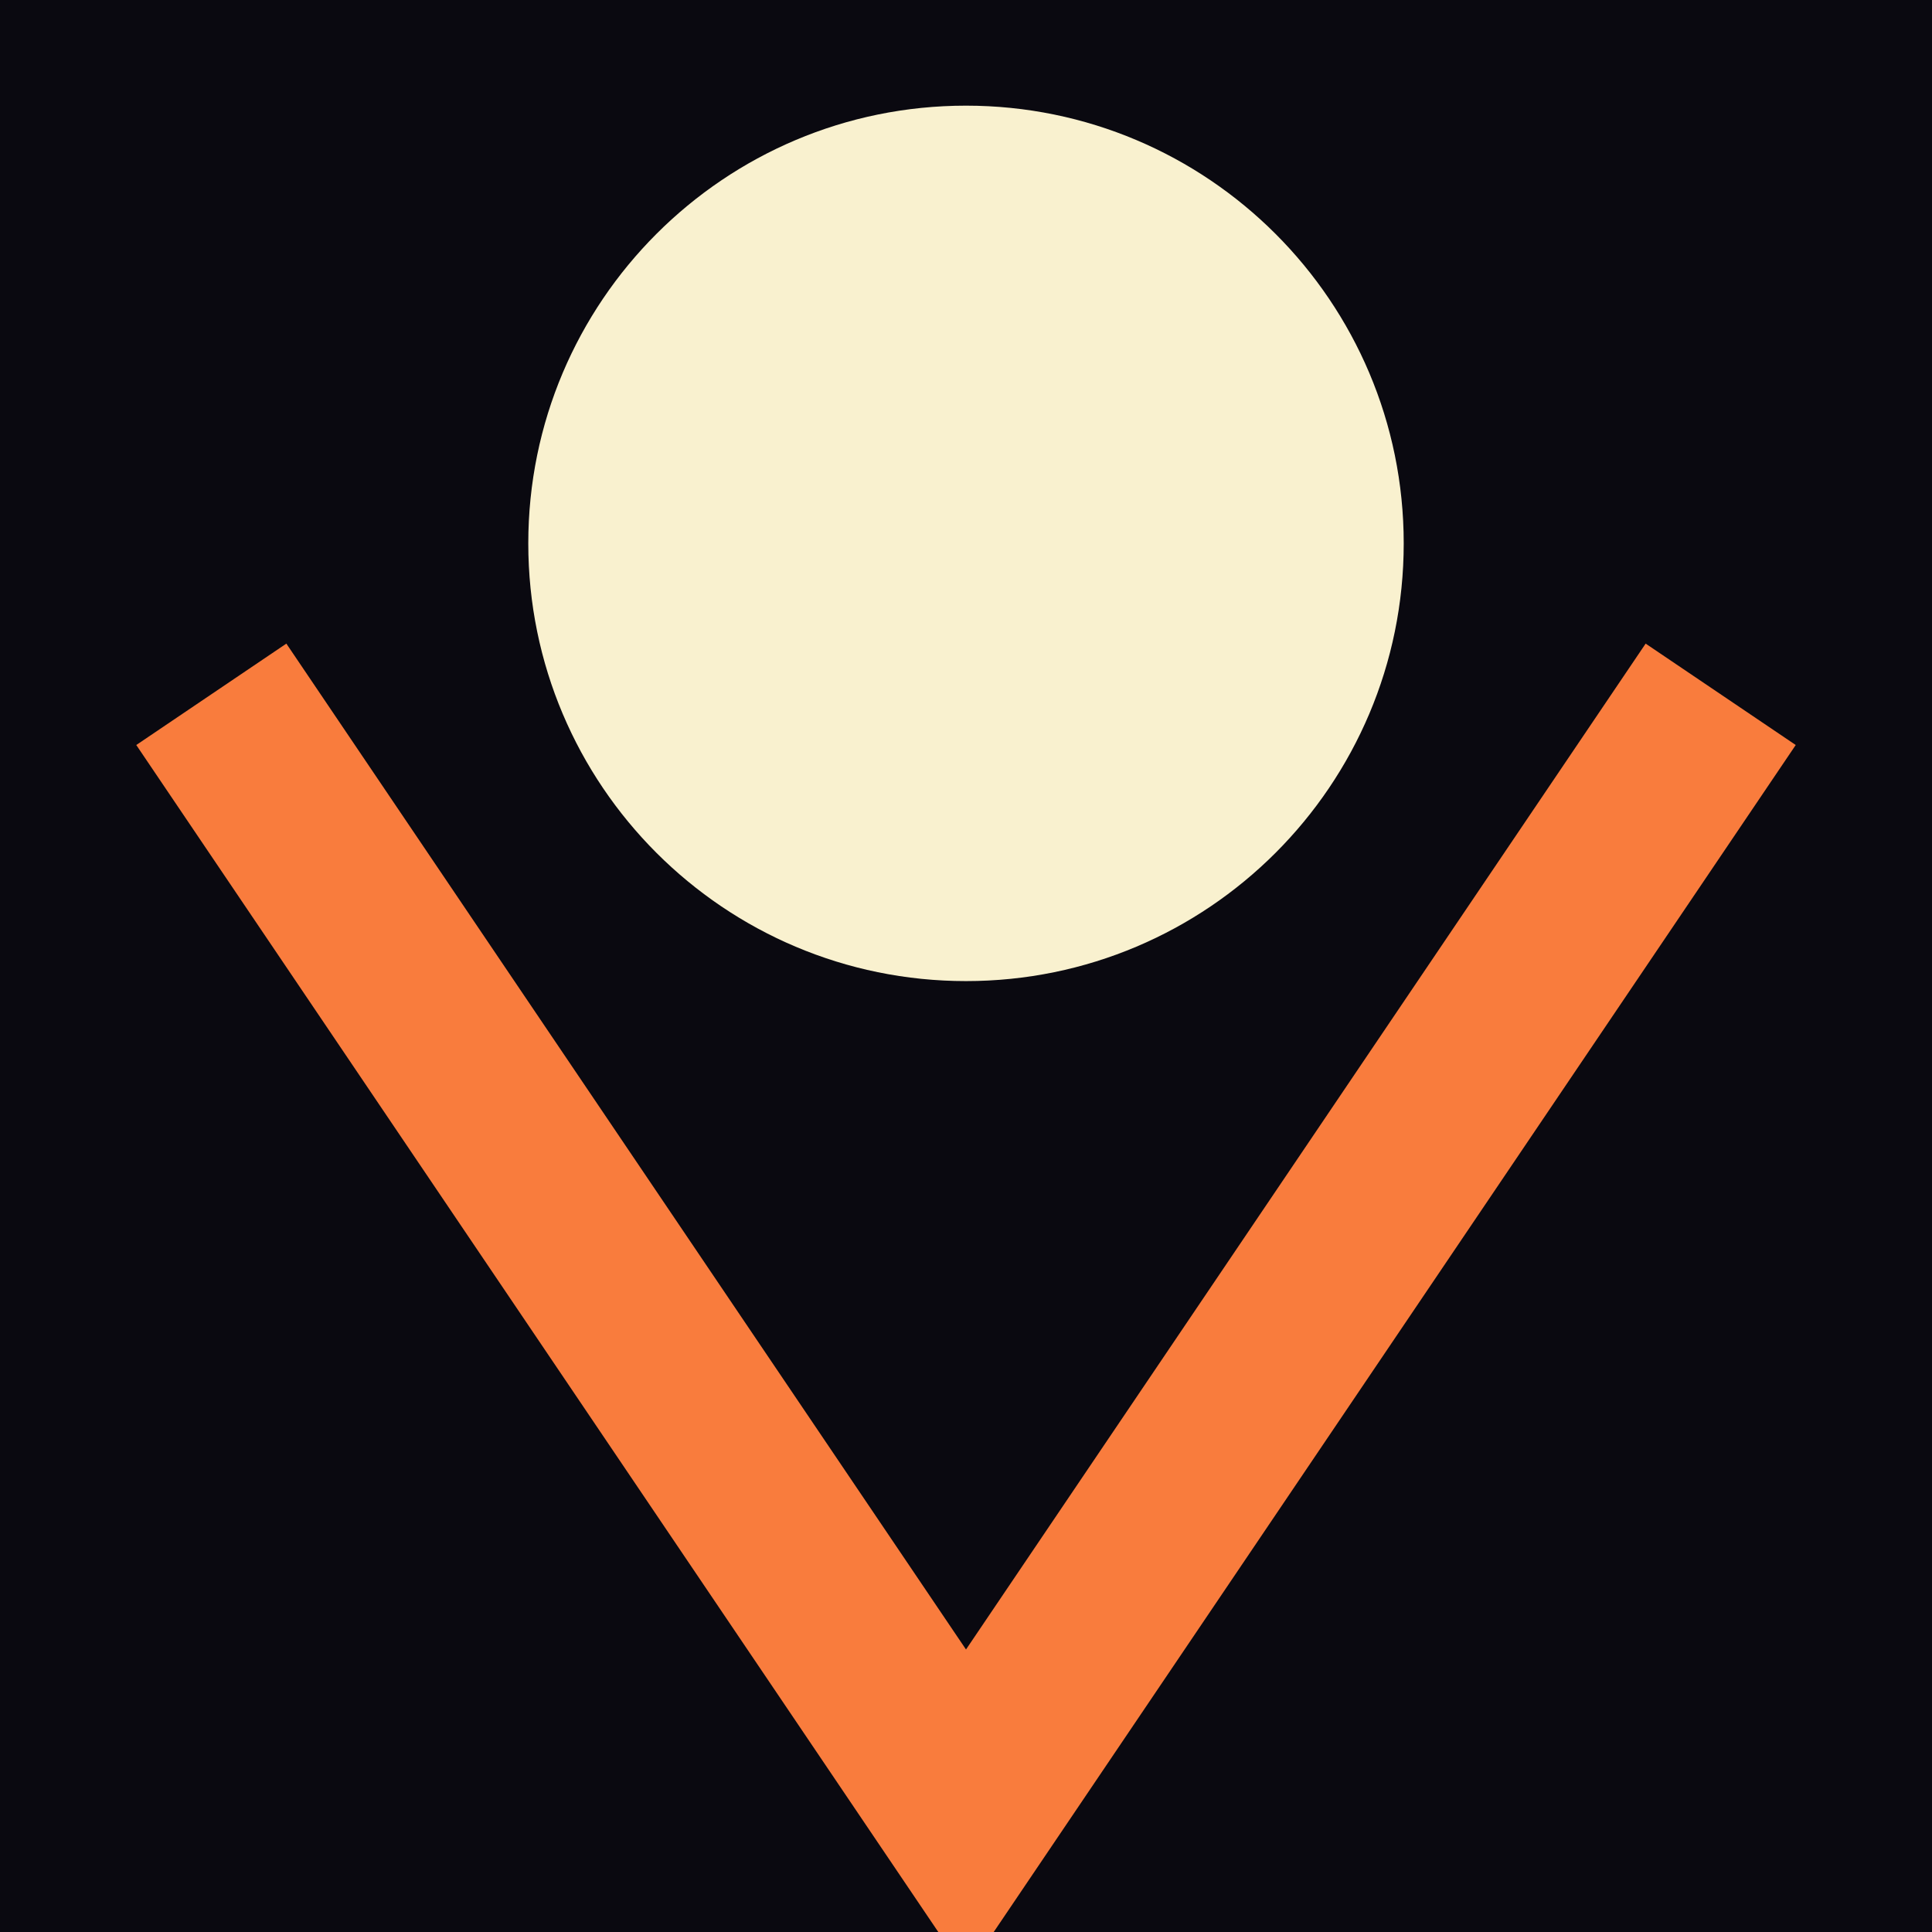
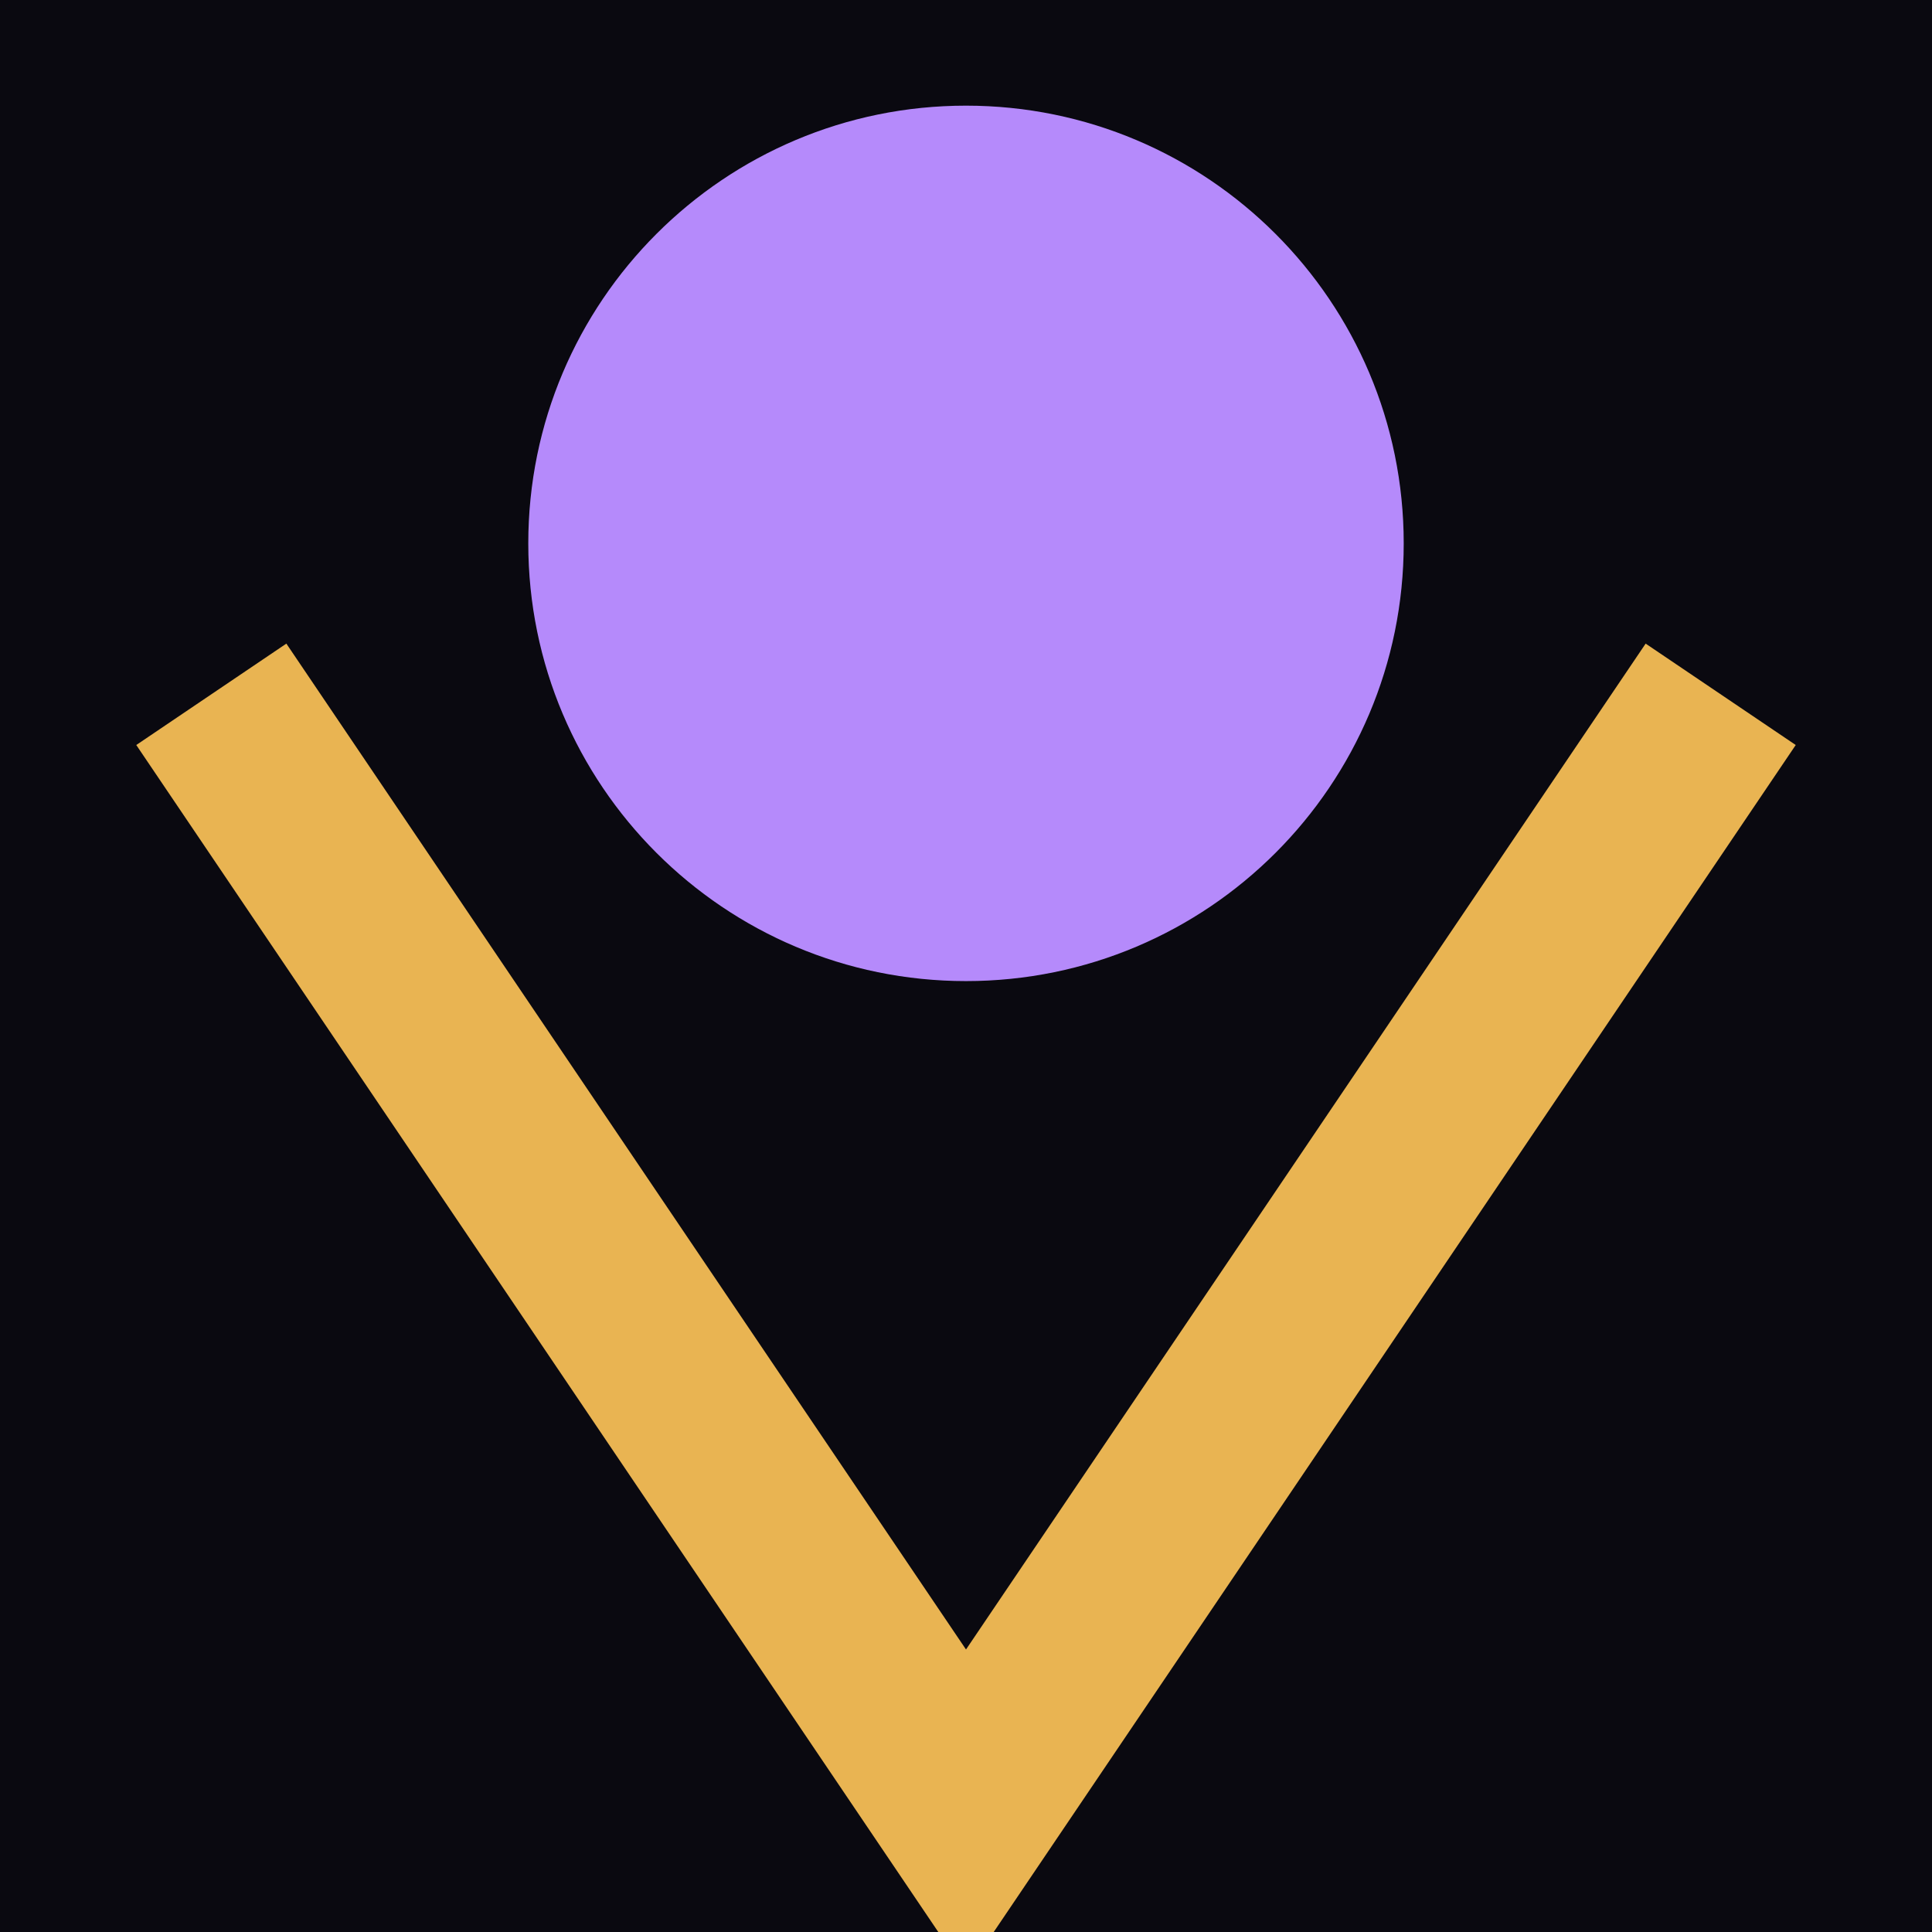
<svg xmlns="http://www.w3.org/2000/svg" role="img" aria-label="Vanilla Sphere" viewBox="0 0 64 64">
  <rect width="64" height="64" fill="#0a0910" />
-   <path d="M7 23L32 60L57 23" fill="none" stroke="#f97c3d" stroke-width="6" stroke-miterlimit="10" />
-   <circle cx="32" cy="18" r="14.5" fill="#f9f1cf" />
+   <path d="M7 23L32 60L57 23" fill="none" stroke="#e9b452" stroke-width="6" stroke-miterlimit="10" />
+   <circle cx="32" cy="18" r="14.5" fill="#b58afb" />
</svg>
